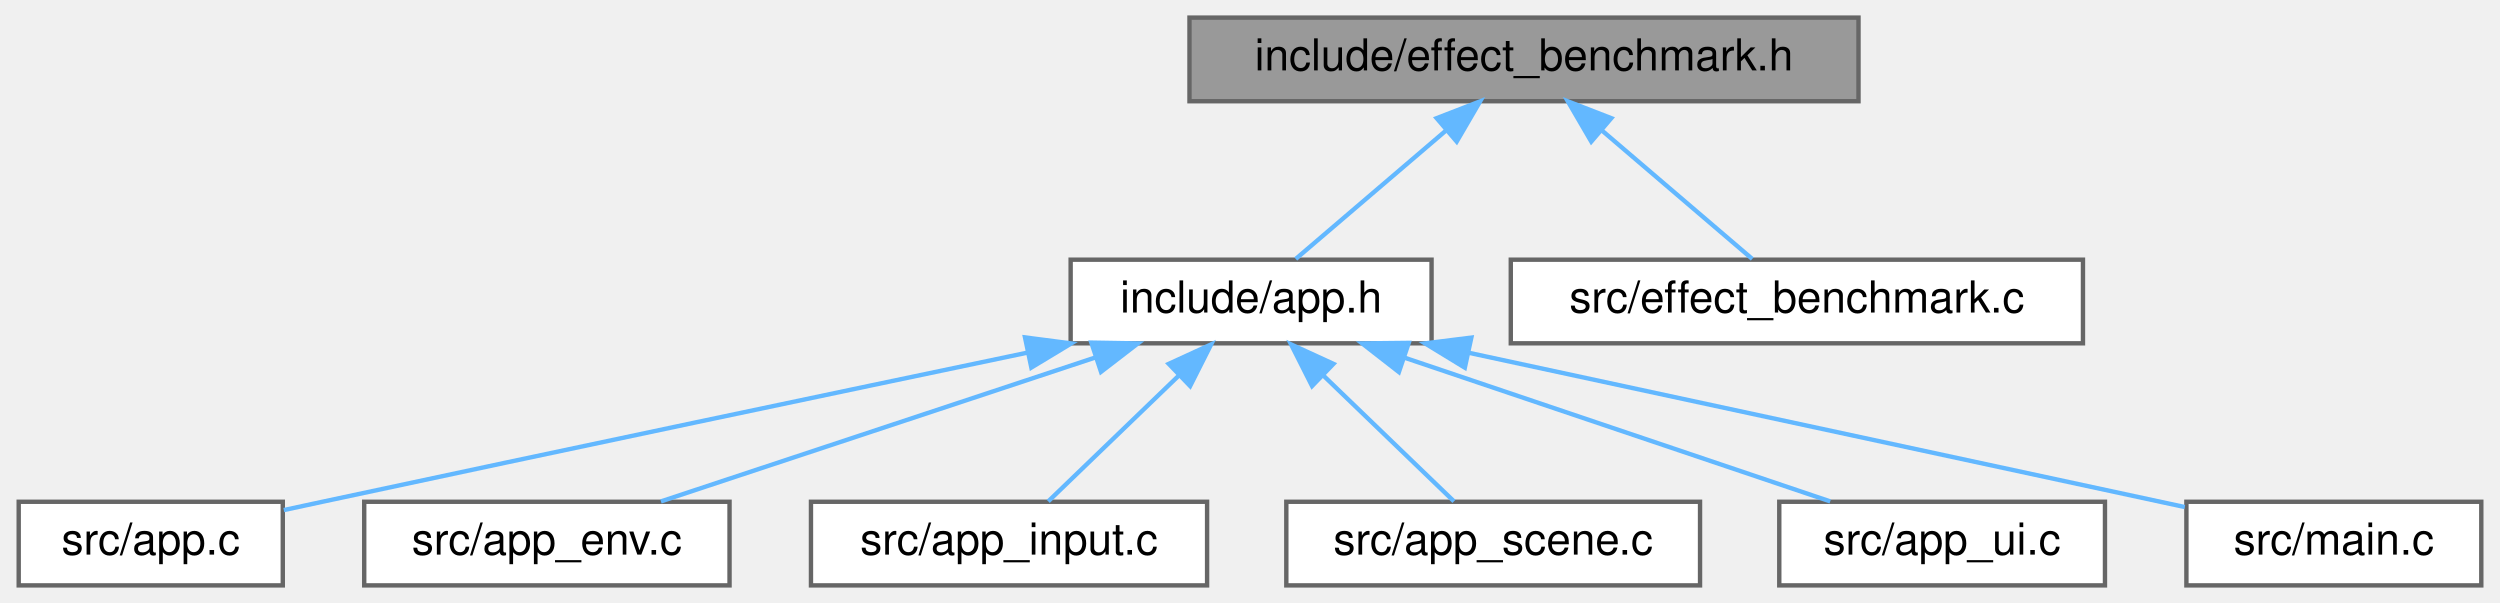
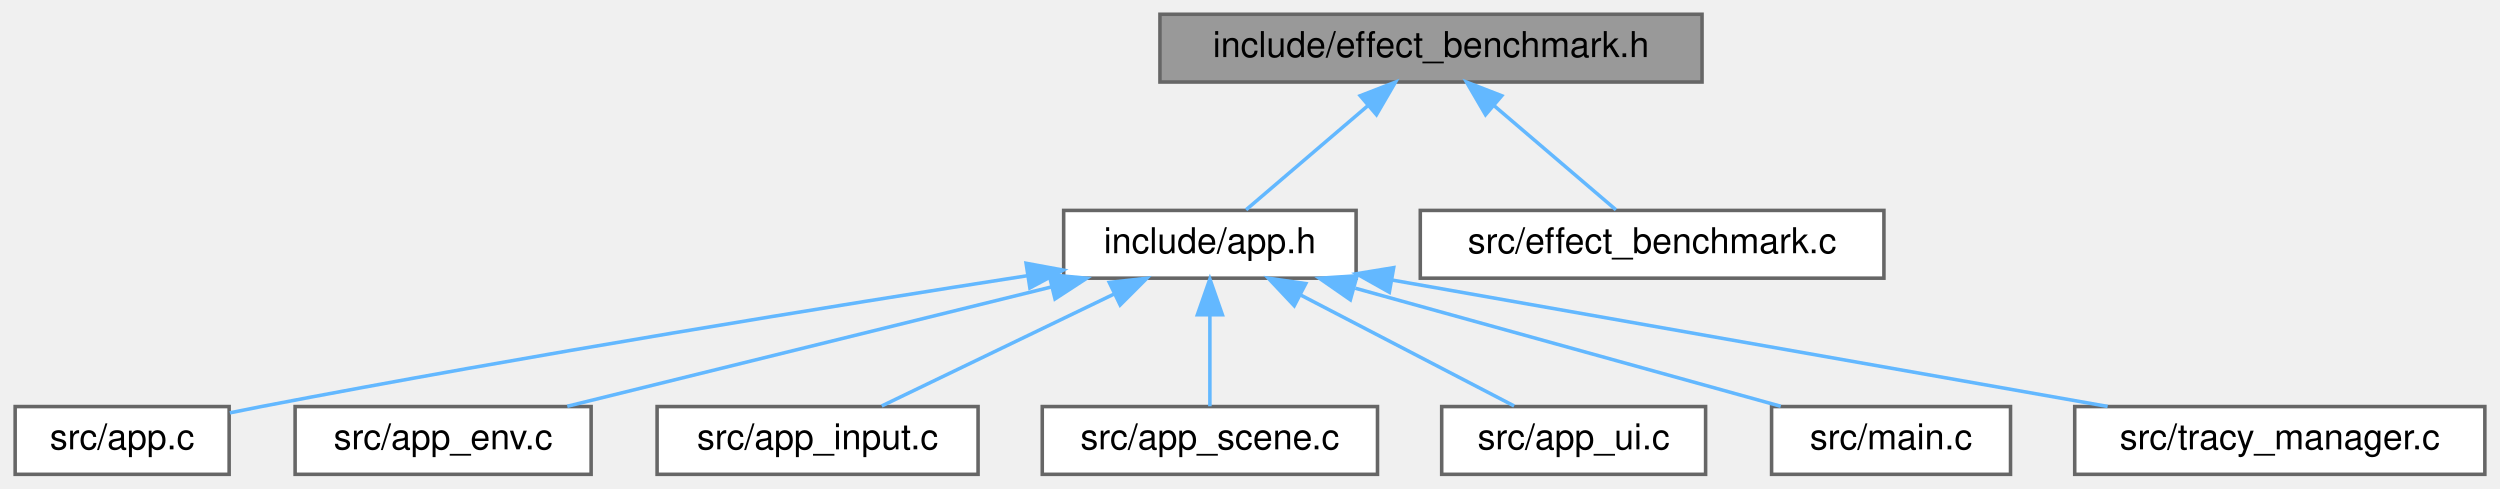
- <svg xmlns="http://www.w3.org/2000/svg" xmlns:xlink="http://www.w3.org/1999/xlink" width="568pt" height="137pt" viewBox="0.00 0.00 567.50 137.00">
+ <svg xmlns="http://www.w3.org/2000/svg" xmlns:xlink="http://www.w3.org/1999/xlink" width="701pt" height="137pt" viewBox="0.00 0.00 700.50 137.00">
  <g id="graph0" class="graph" transform="scale(1 1) rotate(0) translate(4 133)">
    <g id="Node000001" class="node">
      <g id="a_Node000001">
        <a xlink:title="Automated A/B GPU cost measurement for individual postprocess effects.">
-           <polygon fill="#999999" stroke="#666666" points="418,-129 266,-129 266,-110 418,-110 418,-129" />
-           <text text-anchor="middle" x="342" y="-117" font-family="Helvetica,sans-Serif" font-size="10.00">include/effect_benchmark.h</text>
+           <polygon fill="#999999" stroke="#666666" points="473,-129 321,-129 321,-110 473,-110 473,-129" />
+           <text text-anchor="middle" x="397" y="-117" font-family="Helvetica,sans-Serif" font-size="10.00">include/effect_benchmark.h</text>
        </a>
      </g>
    </g>
    <g id="Node000002" class="node">
      <g id="a_Node000002">
        <a xlink:href="app_8h.html" target="_top" xlink:title="Core application module and state container.">
-           <polygon fill="white" stroke="#666666" points="321,-74 239,-74 239,-55 321,-55 321,-74" />
-           <text text-anchor="middle" x="280" y="-62" font-family="Helvetica,sans-Serif" font-size="10.00">include/app.h</text>
+           <polygon fill="white" stroke="#666666" points="376,-74 294,-74 294,-55 376,-55 376,-74" />
+           <text text-anchor="middle" x="335" y="-62" font-family="Helvetica,sans-Serif" font-size="10.00">include/app.h</text>
        </a>
      </g>
    </g>
    <g id="edge1_Node000001_Node000002" class="edge">
      <g id="a_edge1_Node000001_Node000002">
        <a xlink:title=" ">
-           <path fill="none" stroke="#63b8ff" d="M324.25,-103.32C313.19,-93.87 299.37,-82.06 290.14,-74.17" />
-           <polygon fill="#63b8ff" stroke="#63b8ff" points="322.16,-106.15 332.04,-109.98 326.71,-100.83 322.16,-106.15" />
+           <path fill="none" stroke="#63b8ff" d="M379.25,-103.32C368.19,-93.87 354.37,-82.06 345.14,-74.17" />
+           <polygon fill="#63b8ff" stroke="#63b8ff" points="377.16,-106.15 387.04,-109.98 381.71,-100.83 377.16,-106.15" />
        </a>
      </g>
    </g>
-     <g id="Node000009" class="node">
-       <g id="a_Node000009">
+     <g id="Node000010" class="node">
+       <g id="a_Node000010">
        <a xlink:href="effect__benchmark_8c.html" target="_top" xlink:title="Automated A/B GPU cost measurement for postprocess effects.">
-           <polygon fill="white" stroke="#666666" points="469,-74 339,-74 339,-55 469,-55 469,-74" />
-           <text text-anchor="middle" x="404" y="-62" font-family="Helvetica,sans-Serif" font-size="10.00">src/effect_benchmark.c</text>
+           <polygon fill="white" stroke="#666666" points="524,-74 394,-74 394,-55 524,-55 524,-74" />
+           <text text-anchor="middle" x="459" y="-62" font-family="Helvetica,sans-Serif" font-size="10.00">src/effect_benchmark.c</text>
        </a>
      </g>
    </g>
-     <g id="edge8_Node000001_Node000009" class="edge">
-       <g id="a_edge8_Node000001_Node000009">
+     <g id="edge9_Node000001_Node000010" class="edge">
+       <g id="a_edge9_Node000001_Node000010">
        <a xlink:title=" ">
-           <path fill="none" stroke="#63b8ff" d="M359.75,-103.32C370.81,-93.87 384.63,-82.06 393.86,-74.17" />
-           <polygon fill="#63b8ff" stroke="#63b8ff" points="357.29,-100.83 351.96,-109.98 361.84,-106.15 357.29,-100.83" />
+           <path fill="none" stroke="#63b8ff" d="M414.75,-103.32C425.81,-93.87 439.63,-82.06 448.86,-74.17" />
+           <polygon fill="#63b8ff" stroke="#63b8ff" points="412.29,-100.83 406.96,-109.98 416.84,-106.15 412.29,-100.83" />
        </a>
      </g>
    </g>
    <g id="Node000003" class="node">
      <g id="a_Node000003">
        <a xlink:href="app_8c.html" target="_top" xlink:title=" ">
          <polygon fill="white" stroke="#666666" points="60,-19 0,-19 0,0 60,0 60,-19" />
          <text text-anchor="middle" x="30" y="-7" font-family="Helvetica,sans-Serif" font-size="10.00">src/app.c</text>
        </a>
      </g>
    </g>
    <g id="edge2_Node000002_Node000003" class="edge">
      <g id="a_edge2_Node000002_Node000003">
        <a xlink:title=" ">
-           <path fill="none" stroke="#63b8ff" d="M229.26,-52.9C186.5,-43.94 123.73,-30.74 69,-19 66.15,-18.39 63.19,-17.75 60.23,-17.11" />
-           <polygon fill="#63b8ff" stroke="#63b8ff" points="228.63,-56.34 239.14,-54.97 230.07,-49.49 228.63,-56.34" />
+           <path fill="none" stroke="#63b8ff" d="M283.93,-55.71C230.28,-47.36 143.51,-33.34 69,-19 66.14,-18.45 63.17,-17.85 60.2,-17.24" />
+           <polygon fill="#63b8ff" stroke="#63b8ff" points="283.46,-59.18 293.88,-57.26 284.53,-52.27 283.46,-59.18" />
        </a>
      </g>
    </g>
    <g id="Node000004" class="node">
      <g id="a_Node000004">
        <a xlink:href="app__env_8c.html" target="_top" xlink:title=" ">
          <polygon fill="white" stroke="#666666" points="161.5,-19 78.5,-19 78.5,0 161.5,0 161.5,-19" />
          <text text-anchor="middle" x="120" y="-7" font-family="Helvetica,sans-Serif" font-size="10.00">src/app_env.c</text>
        </a>
      </g>
    </g>
    <g id="edge3_Node000002_Node000004" class="edge">
      <g id="a_edge3_Node000002_Node000004">
        <a xlink:title=" ">
-           <path fill="none" stroke="#63b8ff" d="M244.67,-51.8C214.81,-41.91 172.73,-27.97 145.91,-19.08" />
-           <polygon fill="#63b8ff" stroke="#63b8ff" points="243.7,-55.16 254.29,-54.98 245.9,-48.52 243.7,-55.16" />
+           <path fill="none" stroke="#63b8ff" d="M290.64,-52.56C250.37,-42.64 191.8,-28.2 154.81,-19.08" />
+           <polygon fill="#63b8ff" stroke="#63b8ff" points="289.91,-55.99 300.46,-54.98 291.58,-49.19 289.91,-55.99" />
        </a>
      </g>
    </g>
    <g id="Node000005" class="node">
      <g id="a_Node000005">
        <a xlink:href="app__input_8c.html" target="_top" xlink:title=" ">
          <polygon fill="white" stroke="#666666" points="270,-19 180,-19 180,0 270,0 270,-19" />
          <text text-anchor="middle" x="225" y="-7" font-family="Helvetica,sans-Serif" font-size="10.00">src/app_input.c</text>
        </a>
      </g>
    </g>
    <g id="edge4_Node000002_Node000005" class="edge">
      <g id="a_edge4_Node000002_Node000005">
        <a xlink:title=" ">
-           <path fill="none" stroke="#63b8ff" d="M263.71,-47.8C253.96,-38.41 241.95,-26.83 233.91,-19.09" />
-           <polygon fill="#63b8ff" stroke="#63b8ff" points="261.29,-50.33 270.92,-54.75 266.15,-45.29 261.29,-50.33" />
+           <path fill="none" stroke="#63b8ff" d="M308.3,-50.63C288.03,-40.87 260.73,-27.71 242.99,-19.17" />
+           <polygon fill="#63b8ff" stroke="#63b8ff" points="306.8,-53.8 317.33,-54.98 309.84,-47.49 306.8,-53.8" />
        </a>
      </g>
    </g>
    <g id="Node000006" class="node">
      <g id="a_Node000006">
        <a xlink:href="app__scene_8c.html" target="_top" xlink:title=" ">
          <polygon fill="white" stroke="#666666" points="382,-19 288,-19 288,0 382,0 382,-19" />
          <text text-anchor="middle" x="335" y="-7" font-family="Helvetica,sans-Serif" font-size="10.00">src/app_scene.c</text>
        </a>
      </g>
    </g>
    <g id="edge5_Node000002_Node000006" class="edge">
      <g id="a_edge5_Node000002_Node000006">
        <a xlink:title=" ">
-           <path fill="none" stroke="#63b8ff" d="M296.29,-47.8C306.04,-38.41 318.05,-26.83 326.09,-19.09" />
-           <polygon fill="#63b8ff" stroke="#63b8ff" points="293.85,-45.29 289.08,-54.75 298.71,-50.33 293.85,-45.29" />
+           <path fill="none" stroke="#63b8ff" d="M335,-44.66C335,-35.93 335,-25.99 335,-19.09" />
+           <polygon fill="#63b8ff" stroke="#63b8ff" points="331.5,-44.75 335,-54.75 338.5,-44.75 331.5,-44.75" />
        </a>
      </g>
    </g>
    <g id="Node000007" class="node">
      <g id="a_Node000007">
        <a xlink:href="app__ui_8c.html" target="_top" xlink:title=" ">
          <polygon fill="white" stroke="#666666" points="474,-19 400,-19 400,0 474,0 474,-19" />
          <text text-anchor="middle" x="437" y="-7" font-family="Helvetica,sans-Serif" font-size="10.00">src/app_ui.c</text>
        </a>
      </g>
    </g>
    <g id="edge6_Node000002_Node000007" class="edge">
      <g id="a_edge6_Node000002_Node000007">
        <a xlink:title=" ">
-           <path fill="none" stroke="#63b8ff" d="M315.05,-51.67C344.32,-41.79 385.37,-27.93 411.58,-19.08" />
-           <polygon fill="#63b8ff" stroke="#63b8ff" points="313.58,-48.47 305.22,-54.98 315.82,-55.1 313.58,-48.47" />
+           <path fill="none" stroke="#63b8ff" d="M360.27,-50.37C379.01,-40.63 404.02,-27.64 420.31,-19.17" />
+           <polygon fill="#63b8ff" stroke="#63b8ff" points="358.65,-47.27 351.39,-54.98 361.88,-53.48 358.65,-47.27" />
        </a>
      </g>
    </g>
    <g id="Node000008" class="node">
      <g id="a_Node000008">
        <a xlink:href="main_8c.html" target="_top" xlink:title=" ">
          <polygon fill="white" stroke="#666666" points="559.5,-19 492.5,-19 492.5,0 559.5,0 559.5,-19" />
          <text text-anchor="middle" x="526" y="-7" font-family="Helvetica,sans-Serif" font-size="10.00">src/main.c</text>
        </a>
      </g>
    </g>
    <g id="edge7_Node000002_Node000008" class="edge">
      <g id="a_edge7_Node000002_Node000008">
        <a xlink:title=" ">
-           <path fill="none" stroke="#63b8ff" d="M329.45,-52.85C377.76,-42.44 449.99,-26.88 492.12,-17.8" />
-           <polygon fill="#63b8ff" stroke="#63b8ff" points="328.56,-49.46 319.52,-54.98 330.04,-56.3 328.56,-49.46" />
+           <path fill="none" stroke="#63b8ff" d="M375.78,-52.18C411.5,-42.27 462.63,-28.08 495.07,-19.08" />
+           <polygon fill="#63b8ff" stroke="#63b8ff" points="374.39,-48.94 365.69,-54.98 376.26,-55.68 374.39,-48.94" />
+         </a>
+       </g>
+     </g>
+     <g id="Node000009" class="node">
+       <g id="a_Node000009">
+         <a xlink:href="tracy__manager_8c.html" target="_top" xlink:title=" ">
+           <polygon fill="white" stroke="#666666" points="692.5,-19 577.5,-19 577.5,0 692.5,0 692.5,-19" />
+           <text text-anchor="middle" x="635" y="-7" font-family="Helvetica,sans-Serif" font-size="10.00">src/tracy_manager.c</text>
+         </a>
+       </g>
+     </g>
+     <g id="edge8_Node000002_Node000009" class="edge">
+       <g id="a_edge8_Node000002_Node000009">
+         <a xlink:title=" ">
+           <path fill="none" stroke="#63b8ff" d="M386.17,-54.46C442.31,-44.54 531.76,-28.74 586.73,-19.03" />
+           <polygon fill="#63b8ff" stroke="#63b8ff" points="385.32,-51.06 376.08,-56.24 386.54,-57.95 385.32,-51.06" />
        </a>
      </g>
    </g>
  </g>
</svg>
